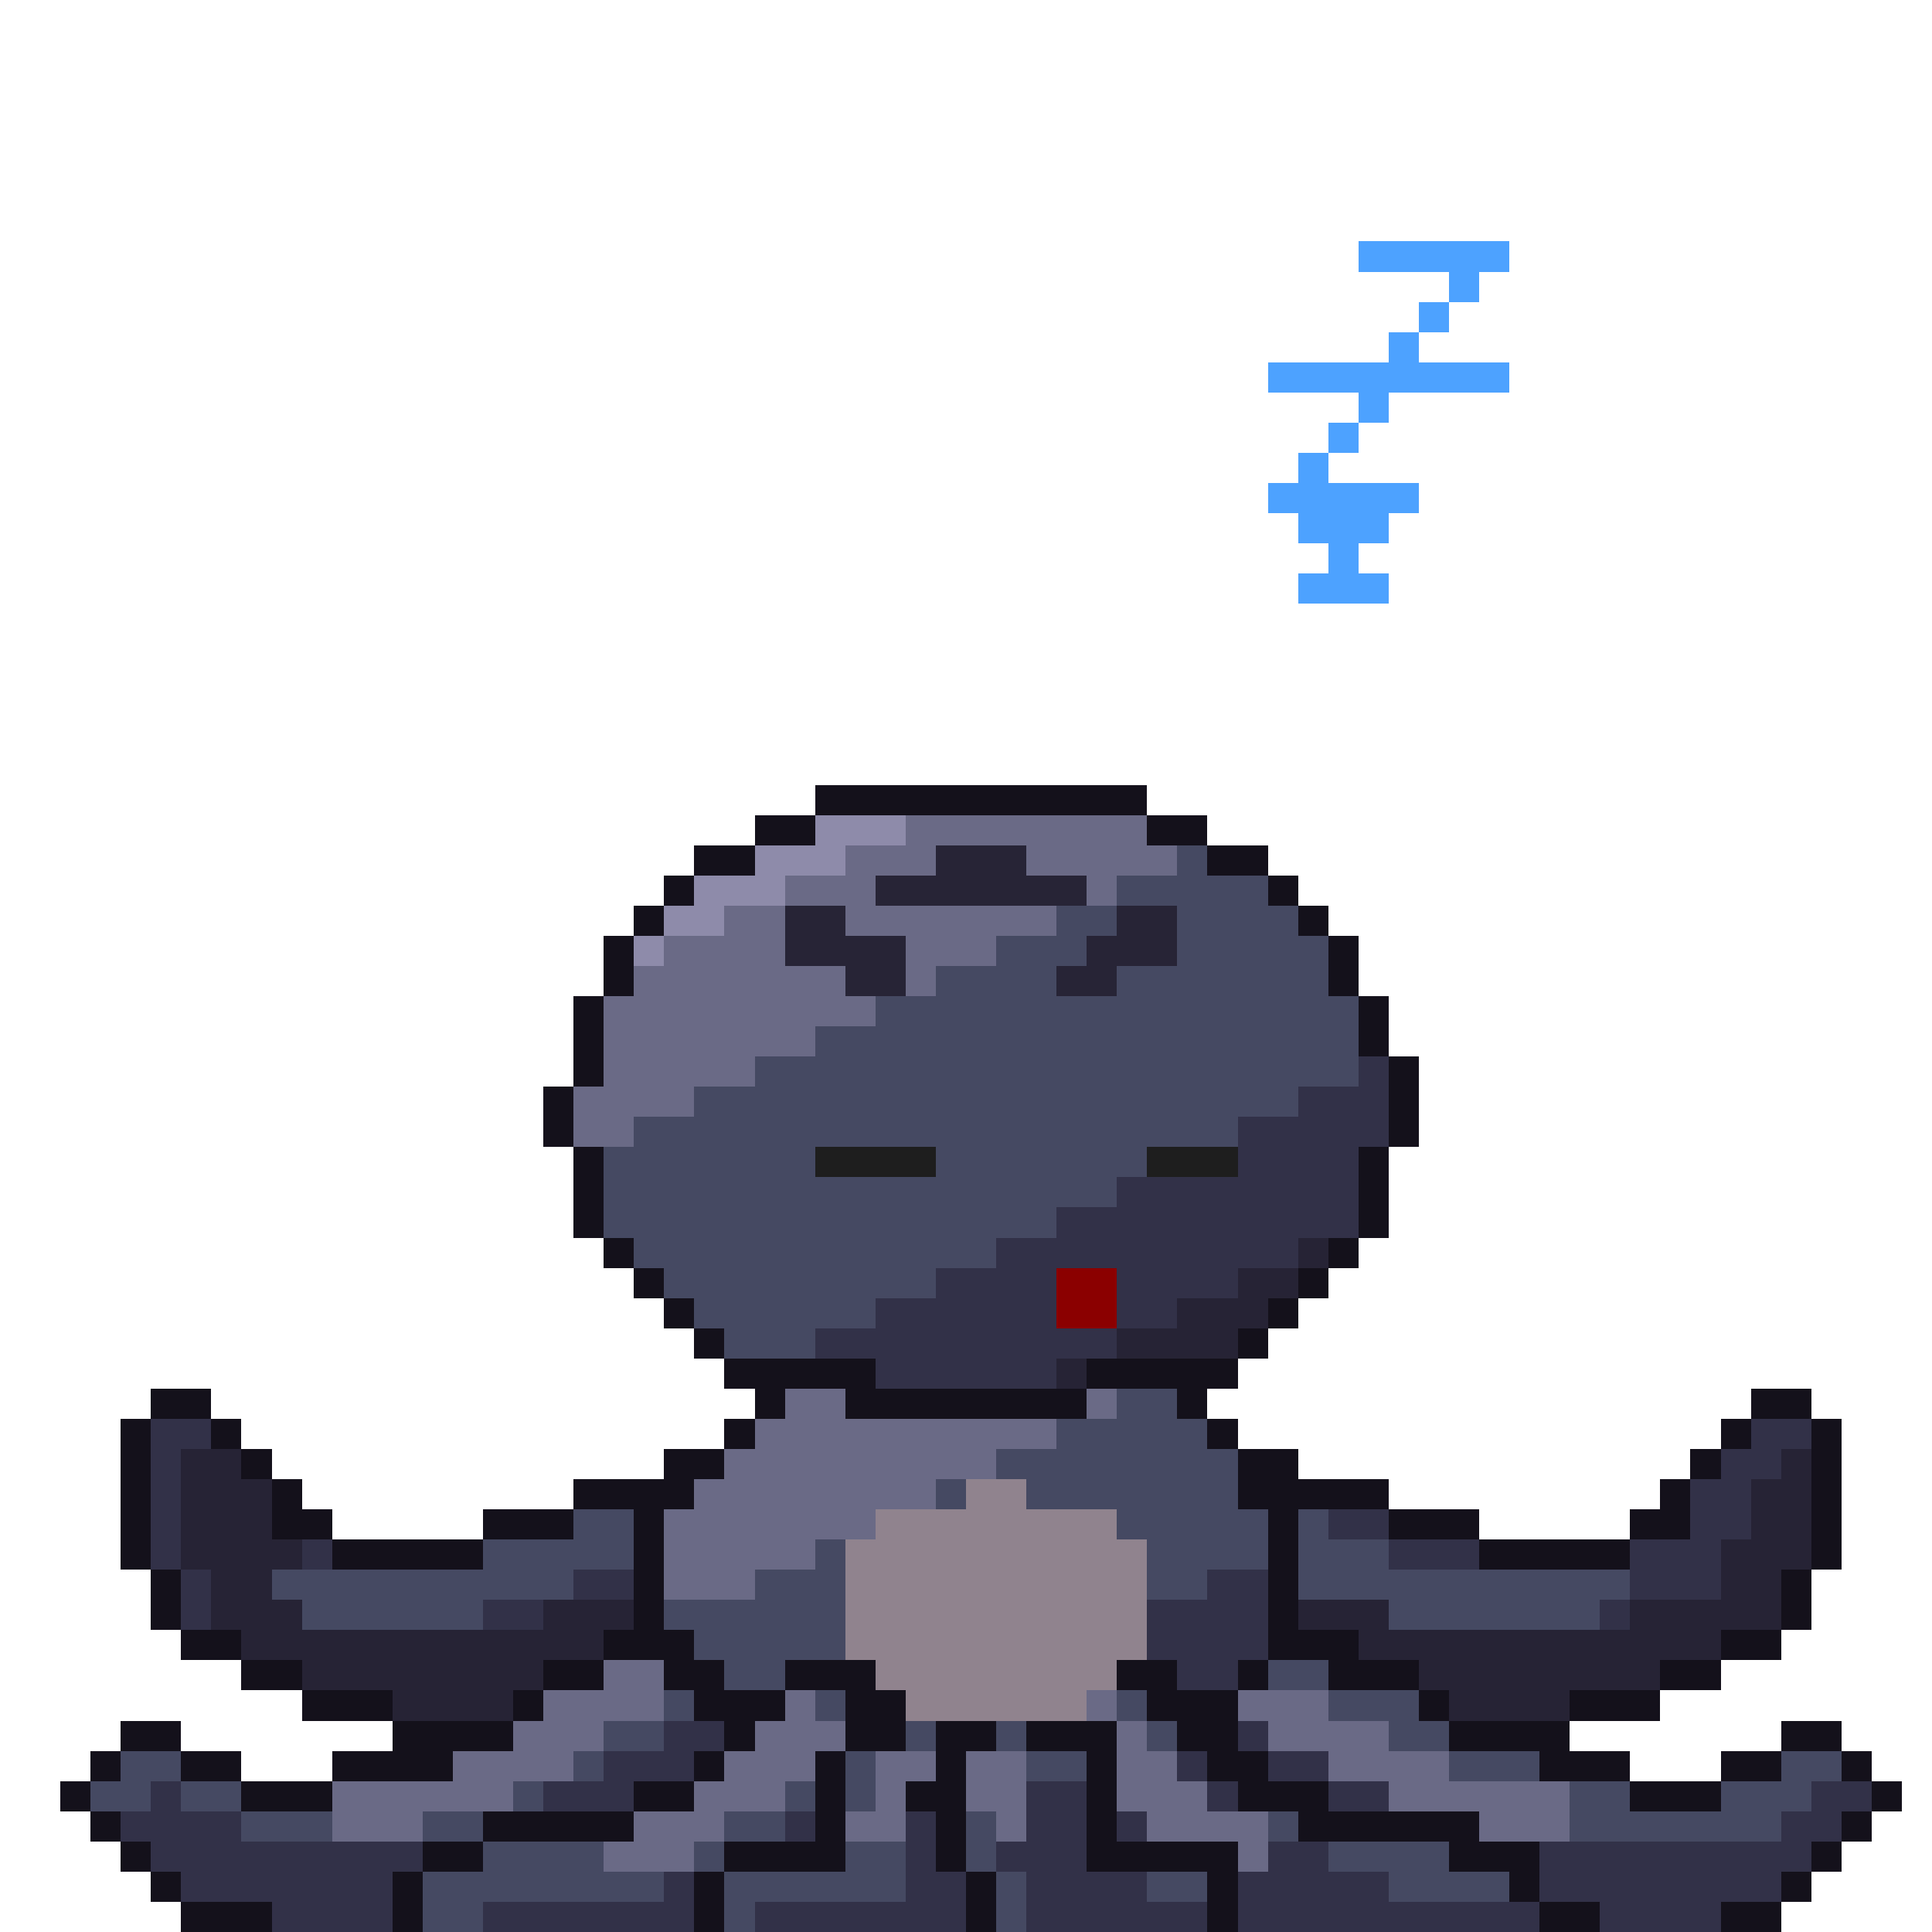
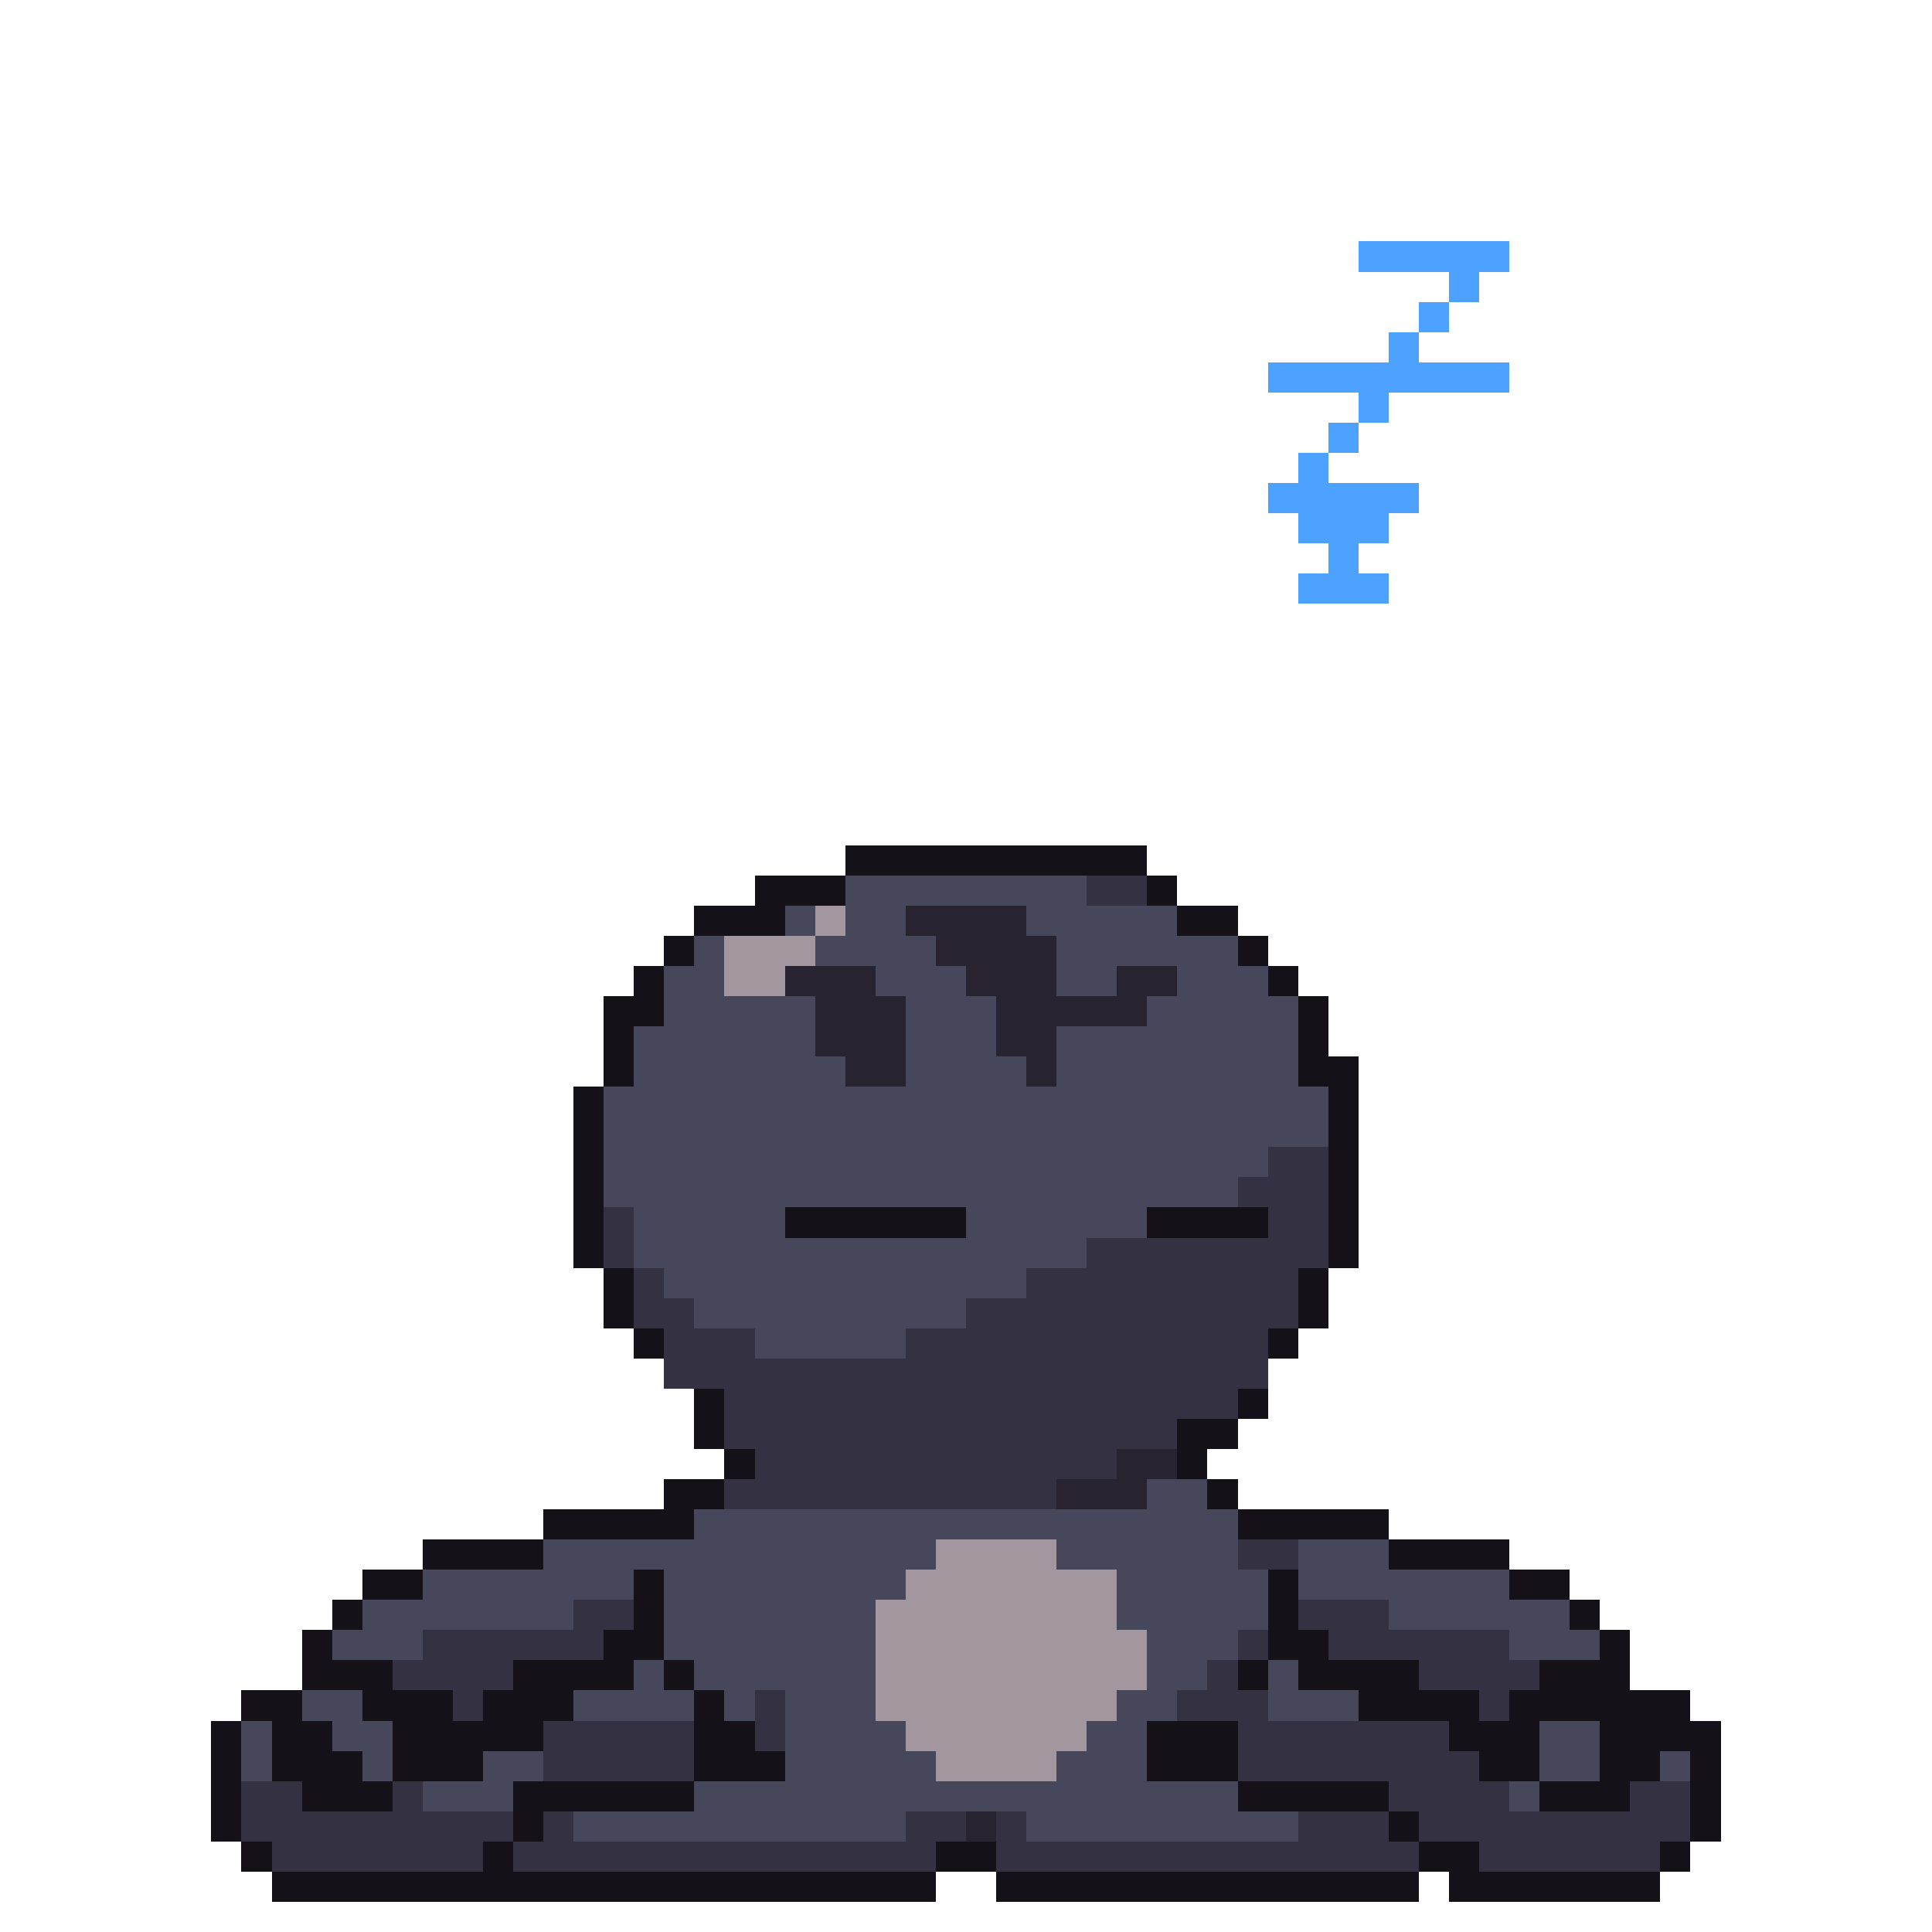
<svg xmlns="http://www.w3.org/2000/svg" viewBox="0 0 128 128" width="128" height="128" shape-rendering="crispEdges">
  <rect x="90" y="16" width="10" height="2" fill="#4da2ff" />
  <rect x="96" y="18" width="2" height="2" fill="#4da2ff" />
  <rect x="94" y="20" width="2" height="2" fill="#4da2ff" />
  <rect x="92" y="22" width="2" height="2" fill="#4da2ff" />
  <rect x="84" y="24" width="16" height="2" fill="#4da2ff" />
  <rect x="90" y="26" width="2" height="2" fill="#4da2ff" />
  <rect x="88" y="28" width="2" height="2" fill="#4da2ff" />
  <rect x="86" y="30" width="2" height="2" fill="#4da2ff" />
  <rect x="84" y="32" width="10" height="2" fill="#4da2ff" />
  <rect x="86" y="34" width="6" height="2" fill="#4da2ff" />
  <rect x="88" y="36" width="2" height="2" fill="#4da2ff" />
  <rect x="86" y="38" width="6" height="2" fill="#4da2ff" />
-   <rect x="54" y="52" width="22" height="2" fill="#14111b" />
-   <rect x="50" y="54" width="4" height="2" fill="#14111b" />
-   <rect x="54" y="54" width="6" height="2" fill="#8e8baa" />
-   <rect x="60" y="54" width="16" height="2" fill="#6a6a86" />
-   <rect x="76" y="54" width="4" height="2" fill="#14111b" />
-   <rect x="46" y="56" width="4" height="2" fill="#14111b" />
-   <rect x="50" y="56" width="6" height="2" fill="#8e8baa" />
-   <rect x="56" y="56" width="6" height="2" fill="#6a6a86" />
-   <rect x="62" y="56" width="6" height="2" fill="#272436" />
-   <rect x="68" y="56" width="10" height="2" fill="#6a6a86" />
-   <rect x="78" y="56" width="2" height="2" fill="#454962" />
-   <rect x="80" y="56" width="4" height="2" fill="#14111b" />
-   <rect x="44" y="58" width="2" height="2" fill="#14111b" />
-   <rect x="46" y="58" width="6" height="2" fill="#8e8baa" />
-   <rect x="52" y="58" width="6" height="2" fill="#6a6a86" />
-   <rect x="58" y="58" width="14" height="2" fill="#272436" />
-   <rect x="72" y="58" width="2" height="2" fill="#6a6a86" />
-   <rect x="74" y="58" width="10" height="2" fill="#454962" />
-   <rect x="84" y="58" width="2" height="2" fill="#14111b" />
-   <rect x="42" y="60" width="2" height="2" fill="#14111b" />
-   <rect x="44" y="60" width="4" height="2" fill="#8e8baa" />
-   <rect x="48" y="60" width="4" height="2" fill="#6a6a86" />
-   <rect x="52" y="60" width="4" height="2" fill="#272436" />
-   <rect x="56" y="60" width="14" height="2" fill="#6a6a86" />
-   <rect x="70" y="60" width="4" height="2" fill="#454962" />
-   <rect x="74" y="60" width="4" height="2" fill="#272436" />
-   <rect x="78" y="60" width="8" height="2" fill="#454962" />
-   <rect x="86" y="60" width="2" height="2" fill="#14111b" />
-   <rect x="40" y="62" width="2" height="2" fill="#14111b" />
-   <rect x="42" y="62" width="2" height="2" fill="#8e8baa" />
-   <rect x="44" y="62" width="8" height="2" fill="#6a6a86" />
-   <rect x="52" y="62" width="8" height="2" fill="#272436" />
-   <rect x="60" y="62" width="6" height="2" fill="#6a6a86" />
-   <rect x="66" y="62" width="6" height="2" fill="#454962" />
-   <rect x="72" y="62" width="6" height="2" fill="#272436" />
-   <rect x="78" y="62" width="10" height="2" fill="#454962" />
-   <rect x="88" y="62" width="2" height="2" fill="#14111b" />
-   <rect x="40" y="64" width="2" height="2" fill="#14111b" />
-   <rect x="42" y="64" width="14" height="2" fill="#6a6a86" />
-   <rect x="56" y="64" width="4" height="2" fill="#272436" />
-   <rect x="60" y="64" width="2" height="2" fill="#6a6a86" />
-   <rect x="62" y="64" width="8" height="2" fill="#454962" />
-   <rect x="70" y="64" width="4" height="2" fill="#272436" />
-   <rect x="74" y="64" width="14" height="2" fill="#454962" />
-   <rect x="88" y="64" width="2" height="2" fill="#14111b" />
-   <rect x="38" y="66" width="2" height="2" fill="#14111b" />
-   <rect x="40" y="66" width="18" height="2" fill="#6a6a86" />
-   <rect x="58" y="66" width="32" height="2" fill="#454962" />
-   <rect x="90" y="66" width="2" height="2" fill="#14111b" />
-   <rect x="38" y="68" width="2" height="2" fill="#14111b" />
-   <rect x="40" y="68" width="14" height="2" fill="#6a6a86" />
-   <rect x="54" y="68" width="36" height="2" fill="#454962" />
-   <rect x="90" y="68" width="2" height="2" fill="#14111b" />
-   <rect x="38" y="70" width="2" height="2" fill="#14111b" />
-   <rect x="40" y="70" width="10" height="2" fill="#6a6a86" />
-   <rect x="50" y="70" width="40" height="2" fill="#454962" />
-   <rect x="90" y="70" width="2" height="2" fill="#323148" />
-   <rect x="92" y="70" width="2" height="2" fill="#14111b" />
-   <rect x="36" y="72" width="2" height="2" fill="#14111b" />
-   <rect x="38" y="72" width="8" height="2" fill="#6a6a86" />
-   <rect x="46" y="72" width="40" height="2" fill="#454962" />
-   <rect x="86" y="72" width="6" height="2" fill="#323148" />
-   <rect x="92" y="72" width="2" height="2" fill="#14111b" />
-   <rect x="36" y="74" width="2" height="2" fill="#14111b" />
-   <rect x="38" y="74" width="4" height="2" fill="#6a6a86" />
-   <rect x="42" y="74" width="40" height="2" fill="#454962" />
-   <rect x="82" y="74" width="10" height="2" fill="#323148" />
-   <rect x="92" y="74" width="2" height="2" fill="#14111b" />
-   <rect x="38" y="76" width="2" height="2" fill="#14111b" />
-   <rect x="40" y="76" width="14" height="2" fill="#454962" />
-   <rect x="54" y="76" width="8" height="2" fill="#1e1e1e" />
-   <rect x="62" y="76" width="14" height="2" fill="#454962" />
-   <rect x="76" y="76" width="6" height="2" fill="#1e1e1e" />
-   <rect x="82" y="76" width="8" height="2" fill="#323148" />
-   <rect x="90" y="76" width="2" height="2" fill="#14111b" />
-   <rect x="38" y="78" width="2" height="2" fill="#14111b" />
-   <rect x="40" y="78" width="34" height="2" fill="#454962" />
-   <rect x="74" y="78" width="16" height="2" fill="#323148" />
-   <rect x="90" y="78" width="2" height="2" fill="#14111b" />
-   <rect x="38" y="80" width="2" height="2" fill="#14111b" />
-   <rect x="40" y="80" width="30" height="2" fill="#454962" />
-   <rect x="70" y="80" width="20" height="2" fill="#323148" />
-   <rect x="90" y="80" width="2" height="2" fill="#14111b" />
-   <rect x="40" y="82" width="2" height="2" fill="#14111b" />
-   <rect x="42" y="82" width="24" height="2" fill="#454962" />
-   <rect x="66" y="82" width="20" height="2" fill="#323148" />
-   <rect x="86" y="82" width="2" height="2" fill="#262335" />
-   <rect x="88" y="82" width="2" height="2" fill="#14111b" />
-   <rect x="42" y="84" width="2" height="2" fill="#14111b" />
-   <rect x="44" y="84" width="18" height="2" fill="#454962" />
-   <rect x="62" y="84" width="8" height="2" fill="#323148" />
-   <rect x="70" y="84" width="4" height="2" fill="#8b0000" />
-   <rect x="74" y="84" width="8" height="2" fill="#323148" />
-   <rect x="82" y="84" width="4" height="2" fill="#262335" />
-   <rect x="86" y="84" width="2" height="2" fill="#14111b" />
-   <rect x="44" y="86" width="2" height="2" fill="#14111b" />
-   <rect x="46" y="86" width="12" height="2" fill="#454962" />
-   <rect x="58" y="86" width="12" height="2" fill="#323148" />
-   <rect x="70" y="86" width="4" height="2" fill="#8b0000" />
-   <rect x="74" y="86" width="4" height="2" fill="#323148" />
-   <rect x="78" y="86" width="6" height="2" fill="#262335" />
-   <rect x="84" y="86" width="2" height="2" fill="#14111b" />
-   <rect x="46" y="88" width="2" height="2" fill="#14111b" />
-   <rect x="48" y="88" width="6" height="2" fill="#454962" />
-   <rect x="54" y="88" width="20" height="2" fill="#323148" />
-   <rect x="74" y="88" width="8" height="2" fill="#262335" />
-   <rect x="82" y="88" width="2" height="2" fill="#14111b" />
-   <rect x="48" y="90" width="10" height="2" fill="#14111b" />
-   <rect x="58" y="90" width="12" height="2" fill="#323148" />
-   <rect x="70" y="90" width="2" height="2" fill="#262335" />
-   <rect x="72" y="90" width="10" height="2" fill="#14111b" />
-   <rect x="10" y="92" width="4" height="2" fill="#14111b" />
-   <rect x="50" y="92" width="2" height="2" fill="#14111b" />
-   <rect x="52" y="92" width="4" height="2" fill="#6a6a86" />
-   <rect x="56" y="92" width="16" height="2" fill="#14111b" />
-   <rect x="72" y="92" width="2" height="2" fill="#6a6a86" />
-   <rect x="74" y="92" width="4" height="2" fill="#454962" />
-   <rect x="78" y="92" width="2" height="2" fill="#14111b" />
-   <rect x="116" y="92" width="4" height="2" fill="#14111b" />
-   <rect x="8" y="94" width="2" height="2" fill="#14111b" />
-   <rect x="10" y="94" width="4" height="2" fill="#323148" />
-   <rect x="14" y="94" width="2" height="2" fill="#14111b" />
-   <rect x="48" y="94" width="2" height="2" fill="#14111b" />
-   <rect x="50" y="94" width="20" height="2" fill="#6a6a86" />
-   <rect x="70" y="94" width="10" height="2" fill="#454962" />
-   <rect x="80" y="94" width="2" height="2" fill="#14111b" />
-   <rect x="114" y="94" width="2" height="2" fill="#14111b" />
-   <rect x="116" y="94" width="4" height="2" fill="#323148" />
-   <rect x="120" y="94" width="2" height="2" fill="#14111b" />
-   <rect x="8" y="96" width="2" height="2" fill="#14111b" />
-   <rect x="10" y="96" width="2" height="2" fill="#323148" />
-   <rect x="12" y="96" width="4" height="2" fill="#262335" />
-   <rect x="16" y="96" width="2" height="2" fill="#14111b" />
-   <rect x="44" y="96" width="4" height="2" fill="#14111b" />
-   <rect x="48" y="96" width="18" height="2" fill="#6a6a86" />
-   <rect x="66" y="96" width="16" height="2" fill="#454962" />
-   <rect x="82" y="96" width="4" height="2" fill="#14111b" />
-   <rect x="112" y="96" width="2" height="2" fill="#14111b" />
-   <rect x="114" y="96" width="4" height="2" fill="#323148" />
-   <rect x="118" y="96" width="2" height="2" fill="#262335" />
-   <rect x="120" y="96" width="2" height="2" fill="#14111b" />
-   <rect x="8" y="98" width="2" height="2" fill="#14111b" />
-   <rect x="10" y="98" width="2" height="2" fill="#323148" />
-   <rect x="12" y="98" width="6" height="2" fill="#262335" />
-   <rect x="18" y="98" width="2" height="2" fill="#14111b" />
-   <rect x="38" y="98" width="8" height="2" fill="#14111b" />
-   <rect x="46" y="98" width="16" height="2" fill="#6a6a86" />
-   <rect x="62" y="98" width="2" height="2" fill="#454962" />
-   <rect x="64" y="98" width="4" height="2" fill="#90838e" />
-   <rect x="68" y="98" width="14" height="2" fill="#454962" />
-   <rect x="82" y="98" width="10" height="2" fill="#14111b" />
-   <rect x="110" y="98" width="2" height="2" fill="#14111b" />
-   <rect x="112" y="98" width="4" height="2" fill="#323148" />
-   <rect x="116" y="98" width="4" height="2" fill="#262335" />
-   <rect x="120" y="98" width="2" height="2" fill="#14111b" />
-   <rect x="8" y="100" width="2" height="2" fill="#14111b" />
-   <rect x="10" y="100" width="2" height="2" fill="#323148" />
-   <rect x="12" y="100" width="6" height="2" fill="#262335" />
-   <rect x="18" y="100" width="4" height="2" fill="#14111b" />
-   <rect x="32" y="100" width="6" height="2" fill="#14111b" />
-   <rect x="38" y="100" width="4" height="2" fill="#454962" />
-   <rect x="42" y="100" width="2" height="2" fill="#14111b" />
-   <rect x="44" y="100" width="14" height="2" fill="#6a6a86" />
-   <rect x="58" y="100" width="16" height="2" fill="#90838e" />
-   <rect x="74" y="100" width="10" height="2" fill="#454962" />
-   <rect x="84" y="100" width="2" height="2" fill="#14111b" />
-   <rect x="86" y="100" width="2" height="2" fill="#454962" />
-   <rect x="88" y="100" width="4" height="2" fill="#323148" />
-   <rect x="92" y="100" width="6" height="2" fill="#14111b" />
-   <rect x="108" y="100" width="4" height="2" fill="#14111b" />
-   <rect x="112" y="100" width="4" height="2" fill="#323148" />
-   <rect x="116" y="100" width="4" height="2" fill="#262335" />
-   <rect x="120" y="100" width="2" height="2" fill="#14111b" />
-   <rect x="8" y="102" width="2" height="2" fill="#14111b" />
-   <rect x="10" y="102" width="2" height="2" fill="#323148" />
-   <rect x="12" y="102" width="8" height="2" fill="#262335" />
-   <rect x="20" y="102" width="2" height="2" fill="#323148" />
-   <rect x="22" y="102" width="10" height="2" fill="#14111b" />
-   <rect x="32" y="102" width="10" height="2" fill="#454962" />
-   <rect x="42" y="102" width="2" height="2" fill="#14111b" />
-   <rect x="44" y="102" width="10" height="2" fill="#6a6a86" />
-   <rect x="54" y="102" width="2" height="2" fill="#454962" />
-   <rect x="56" y="102" width="20" height="2" fill="#90838e" />
-   <rect x="76" y="102" width="8" height="2" fill="#454962" />
-   <rect x="84" y="102" width="2" height="2" fill="#14111b" />
-   <rect x="86" y="102" width="6" height="2" fill="#454962" />
-   <rect x="92" y="102" width="6" height="2" fill="#323148" />
-   <rect x="98" y="102" width="10" height="2" fill="#14111b" />
-   <rect x="108" y="102" width="6" height="2" fill="#323148" />
-   <rect x="114" y="102" width="6" height="2" fill="#262335" />
-   <rect x="120" y="102" width="2" height="2" fill="#14111b" />
-   <rect x="10" y="104" width="2" height="2" fill="#14111b" />
-   <rect x="12" y="104" width="2" height="2" fill="#323148" />
-   <rect x="14" y="104" width="4" height="2" fill="#262335" />
-   <rect x="18" y="104" width="20" height="2" fill="#454962" />
-   <rect x="38" y="104" width="4" height="2" fill="#323148" />
-   <rect x="42" y="104" width="2" height="2" fill="#14111b" />
-   <rect x="44" y="104" width="6" height="2" fill="#6a6a86" />
-   <rect x="50" y="104" width="6" height="2" fill="#454962" />
-   <rect x="56" y="104" width="20" height="2" fill="#90838e" />
-   <rect x="76" y="104" width="4" height="2" fill="#454962" />
-   <rect x="80" y="104" width="4" height="2" fill="#323148" />
-   <rect x="84" y="104" width="2" height="2" fill="#14111b" />
-   <rect x="86" y="104" width="22" height="2" fill="#454962" />
-   <rect x="108" y="104" width="6" height="2" fill="#323148" />
-   <rect x="114" y="104" width="4" height="2" fill="#262335" />
-   <rect x="118" y="104" width="2" height="2" fill="#14111b" />
-   <rect x="10" y="106" width="2" height="2" fill="#14111b" />
-   <rect x="12" y="106" width="2" height="2" fill="#323148" />
-   <rect x="14" y="106" width="6" height="2" fill="#262335" />
-   <rect x="20" y="106" width="12" height="2" fill="#454962" />
-   <rect x="32" y="106" width="4" height="2" fill="#323148" />
-   <rect x="36" y="106" width="6" height="2" fill="#262335" />
-   <rect x="42" y="106" width="2" height="2" fill="#14111b" />
-   <rect x="44" y="106" width="12" height="2" fill="#454962" />
-   <rect x="56" y="106" width="20" height="2" fill="#90838e" />
-   <rect x="76" y="106" width="8" height="2" fill="#323148" />
-   <rect x="84" y="106" width="2" height="2" fill="#14111b" />
-   <rect x="86" y="106" width="6" height="2" fill="#262335" />
-   <rect x="92" y="106" width="14" height="2" fill="#454962" />
-   <rect x="106" y="106" width="2" height="2" fill="#323148" />
-   <rect x="108" y="106" width="10" height="2" fill="#262335" />
-   <rect x="118" y="106" width="2" height="2" fill="#14111b" />
-   <rect x="12" y="108" width="4" height="2" fill="#14111b" />
-   <rect x="16" y="108" width="24" height="2" fill="#262335" />
-   <rect x="40" y="108" width="6" height="2" fill="#14111b" />
-   <rect x="46" y="108" width="10" height="2" fill="#454962" />
-   <rect x="56" y="108" width="20" height="2" fill="#90838e" />
-   <rect x="76" y="108" width="8" height="2" fill="#323148" />
-   <rect x="84" y="108" width="6" height="2" fill="#14111b" />
-   <rect x="90" y="108" width="24" height="2" fill="#262335" />
-   <rect x="114" y="108" width="4" height="2" fill="#14111b" />
-   <rect x="16" y="110" width="4" height="2" fill="#14111b" />
-   <rect x="20" y="110" width="16" height="2" fill="#262335" />
-   <rect x="36" y="110" width="4" height="2" fill="#14111b" />
-   <rect x="40" y="110" width="4" height="2" fill="#6a6a86" />
-   <rect x="44" y="110" width="4" height="2" fill="#14111b" />
-   <rect x="48" y="110" width="4" height="2" fill="#454962" />
-   <rect x="52" y="110" width="6" height="2" fill="#14111b" />
-   <rect x="58" y="110" width="16" height="2" fill="#90838e" />
-   <rect x="74" y="110" width="4" height="2" fill="#14111b" />
-   <rect x="78" y="110" width="4" height="2" fill="#323148" />
-   <rect x="82" y="110" width="2" height="2" fill="#14111b" />
-   <rect x="84" y="110" width="4" height="2" fill="#454962" />
-   <rect x="88" y="110" width="6" height="2" fill="#14111b" />
-   <rect x="94" y="110" width="16" height="2" fill="#262335" />
-   <rect x="110" y="110" width="4" height="2" fill="#14111b" />
-   <rect x="20" y="112" width="6" height="2" fill="#14111b" />
-   <rect x="26" y="112" width="8" height="2" fill="#262335" />
-   <rect x="34" y="112" width="2" height="2" fill="#14111b" />
-   <rect x="36" y="112" width="8" height="2" fill="#6a6a86" />
-   <rect x="44" y="112" width="2" height="2" fill="#454962" />
-   <rect x="46" y="112" width="6" height="2" fill="#14111b" />
-   <rect x="52" y="112" width="2" height="2" fill="#6a6a86" />
-   <rect x="54" y="112" width="2" height="2" fill="#454962" />
-   <rect x="56" y="112" width="4" height="2" fill="#14111b" />
-   <rect x="60" y="112" width="12" height="2" fill="#90838e" />
-   <rect x="72" y="112" width="2" height="2" fill="#6a6a86" />
-   <rect x="74" y="112" width="2" height="2" fill="#454962" />
-   <rect x="76" y="112" width="6" height="2" fill="#14111b" />
-   <rect x="82" y="112" width="6" height="2" fill="#6a6a86" />
-   <rect x="88" y="112" width="6" height="2" fill="#454962" />
-   <rect x="94" y="112" width="2" height="2" fill="#14111b" />
-   <rect x="96" y="112" width="8" height="2" fill="#262335" />
-   <rect x="104" y="112" width="6" height="2" fill="#14111b" />
-   <rect x="8" y="114" width="4" height="2" fill="#14111b" />
-   <rect x="26" y="114" width="8" height="2" fill="#14111b" />
-   <rect x="34" y="114" width="6" height="2" fill="#6a6a86" />
-   <rect x="40" y="114" width="4" height="2" fill="#454962" />
-   <rect x="44" y="114" width="4" height="2" fill="#323148" />
-   <rect x="48" y="114" width="2" height="2" fill="#14111b" />
-   <rect x="50" y="114" width="6" height="2" fill="#6a6a86" />
-   <rect x="56" y="114" width="4" height="2" fill="#14111b" />
-   <rect x="60" y="114" width="2" height="2" fill="#454962" />
-   <rect x="62" y="114" width="4" height="2" fill="#14111b" />
-   <rect x="66" y="114" width="2" height="2" fill="#454962" />
-   <rect x="68" y="114" width="6" height="2" fill="#14111b" />
-   <rect x="74" y="114" width="2" height="2" fill="#6a6a86" />
-   <rect x="76" y="114" width="2" height="2" fill="#454962" />
-   <rect x="78" y="114" width="4" height="2" fill="#14111b" />
-   <rect x="82" y="114" width="2" height="2" fill="#323148" />
-   <rect x="84" y="114" width="8" height="2" fill="#6a6a86" />
-   <rect x="92" y="114" width="4" height="2" fill="#454962" />
-   <rect x="96" y="114" width="8" height="2" fill="#14111b" />
-   <rect x="118" y="114" width="4" height="2" fill="#14111b" />
-   <rect x="6" y="116" width="2" height="2" fill="#14111b" />
-   <rect x="8" y="116" width="4" height="2" fill="#454962" />
-   <rect x="12" y="116" width="4" height="2" fill="#14111b" />
-   <rect x="22" y="116" width="8" height="2" fill="#14111b" />
-   <rect x="30" y="116" width="8" height="2" fill="#6a6a86" />
-   <rect x="38" y="116" width="2" height="2" fill="#454962" />
-   <rect x="40" y="116" width="6" height="2" fill="#323148" />
-   <rect x="46" y="116" width="2" height="2" fill="#14111b" />
-   <rect x="48" y="116" width="6" height="2" fill="#6a6a86" />
-   <rect x="54" y="116" width="2" height="2" fill="#14111b" />
-   <rect x="56" y="116" width="2" height="2" fill="#454962" />
-   <rect x="58" y="116" width="4" height="2" fill="#6a6a86" />
-   <rect x="62" y="116" width="2" height="2" fill="#14111b" />
-   <rect x="64" y="116" width="4" height="2" fill="#6a6a86" />
-   <rect x="68" y="116" width="4" height="2" fill="#454962" />
-   <rect x="72" y="116" width="2" height="2" fill="#14111b" />
-   <rect x="74" y="116" width="4" height="2" fill="#6a6a86" />
-   <rect x="78" y="116" width="2" height="2" fill="#323148" />
-   <rect x="80" y="116" width="4" height="2" fill="#14111b" />
-   <rect x="84" y="116" width="4" height="2" fill="#323148" />
-   <rect x="88" y="116" width="8" height="2" fill="#6a6a86" />
-   <rect x="96" y="116" width="6" height="2" fill="#454962" />
-   <rect x="102" y="116" width="6" height="2" fill="#14111b" />
-   <rect x="114" y="116" width="4" height="2" fill="#14111b" />
-   <rect x="118" y="116" width="4" height="2" fill="#454962" />
-   <rect x="122" y="116" width="2" height="2" fill="#14111b" />
-   <rect x="4" y="118" width="2" height="2" fill="#14111b" />
-   <rect x="6" y="118" width="4" height="2" fill="#454962" />
-   <rect x="10" y="118" width="2" height="2" fill="#323148" />
-   <rect x="12" y="118" width="4" height="2" fill="#454962" />
-   <rect x="16" y="118" width="6" height="2" fill="#14111b" />
-   <rect x="22" y="118" width="12" height="2" fill="#6a6a86" />
-   <rect x="34" y="118" width="2" height="2" fill="#454962" />
-   <rect x="36" y="118" width="6" height="2" fill="#323148" />
-   <rect x="42" y="118" width="4" height="2" fill="#14111b" />
-   <rect x="46" y="118" width="6" height="2" fill="#6a6a86" />
-   <rect x="52" y="118" width="2" height="2" fill="#454962" />
-   <rect x="54" y="118" width="2" height="2" fill="#14111b" />
-   <rect x="56" y="118" width="2" height="2" fill="#454962" />
-   <rect x="58" y="118" width="2" height="2" fill="#6a6a86" />
-   <rect x="60" y="118" width="4" height="2" fill="#14111b" />
-   <rect x="64" y="118" width="4" height="2" fill="#6a6a86" />
-   <rect x="68" y="118" width="4" height="2" fill="#323148" />
-   <rect x="72" y="118" width="2" height="2" fill="#14111b" />
-   <rect x="74" y="118" width="6" height="2" fill="#6a6a86" />
-   <rect x="80" y="118" width="2" height="2" fill="#323148" />
-   <rect x="82" y="118" width="6" height="2" fill="#14111b" />
-   <rect x="88" y="118" width="4" height="2" fill="#323148" />
-   <rect x="92" y="118" width="12" height="2" fill="#6a6a86" />
-   <rect x="104" y="118" width="4" height="2" fill="#454962" />
-   <rect x="108" y="118" width="6" height="2" fill="#14111b" />
-   <rect x="114" y="118" width="6" height="2" fill="#454962" />
-   <rect x="120" y="118" width="4" height="2" fill="#323148" />
-   <rect x="124" y="118" width="2" height="2" fill="#14111b" />
-   <rect x="6" y="120" width="2" height="2" fill="#14111b" />
-   <rect x="8" y="120" width="8" height="2" fill="#323148" />
-   <rect x="16" y="120" width="6" height="2" fill="#454962" />
-   <rect x="22" y="120" width="6" height="2" fill="#6a6a86" />
-   <rect x="28" y="120" width="4" height="2" fill="#454962" />
-   <rect x="32" y="120" width="10" height="2" fill="#14111b" />
-   <rect x="42" y="120" width="6" height="2" fill="#6a6a86" />
-   <rect x="48" y="120" width="4" height="2" fill="#454962" />
-   <rect x="52" y="120" width="2" height="2" fill="#323148" />
-   <rect x="54" y="120" width="2" height="2" fill="#14111b" />
-   <rect x="56" y="120" width="4" height="2" fill="#6a6a86" />
-   <rect x="60" y="120" width="2" height="2" fill="#323148" />
-   <rect x="62" y="120" width="2" height="2" fill="#14111b" />
-   <rect x="64" y="120" width="2" height="2" fill="#454962" />
-   <rect x="66" y="120" width="2" height="2" fill="#6a6a86" />
-   <rect x="68" y="120" width="4" height="2" fill="#323148" />
-   <rect x="72" y="120" width="2" height="2" fill="#14111b" />
-   <rect x="74" y="120" width="2" height="2" fill="#323148" />
-   <rect x="76" y="120" width="8" height="2" fill="#6a6a86" />
-   <rect x="84" y="120" width="2" height="2" fill="#454962" />
-   <rect x="86" y="120" width="12" height="2" fill="#14111b" />
-   <rect x="98" y="120" width="6" height="2" fill="#6a6a86" />
-   <rect x="104" y="120" width="14" height="2" fill="#454962" />
-   <rect x="118" y="120" width="4" height="2" fill="#323148" />
-   <rect x="122" y="120" width="2" height="2" fill="#14111b" />
-   <rect x="8" y="122" width="2" height="2" fill="#14111b" />
-   <rect x="10" y="122" width="18" height="2" fill="#323148" />
-   <rect x="28" y="122" width="4" height="2" fill="#14111b" />
-   <rect x="32" y="122" width="8" height="2" fill="#454962" />
-   <rect x="40" y="122" width="6" height="2" fill="#6a6a86" />
-   <rect x="46" y="122" width="2" height="2" fill="#454962" />
-   <rect x="48" y="122" width="8" height="2" fill="#14111b" />
-   <rect x="56" y="122" width="4" height="2" fill="#454962" />
-   <rect x="60" y="122" width="2" height="2" fill="#323148" />
-   <rect x="62" y="122" width="2" height="2" fill="#14111b" />
-   <rect x="64" y="122" width="2" height="2" fill="#454962" />
-   <rect x="66" y="122" width="6" height="2" fill="#323148" />
-   <rect x="72" y="122" width="10" height="2" fill="#14111b" />
-   <rect x="82" y="122" width="2" height="2" fill="#6a6a86" />
-   <rect x="84" y="122" width="4" height="2" fill="#323148" />
-   <rect x="88" y="122" width="8" height="2" fill="#454962" />
-   <rect x="96" y="122" width="6" height="2" fill="#14111b" />
-   <rect x="102" y="122" width="18" height="2" fill="#323148" />
-   <rect x="120" y="122" width="2" height="2" fill="#14111b" />
-   <rect x="10" y="124" width="2" height="2" fill="#14111b" />
-   <rect x="12" y="124" width="14" height="2" fill="#323148" />
-   <rect x="26" y="124" width="2" height="2" fill="#14111b" />
-   <rect x="28" y="124" width="16" height="2" fill="#454962" />
-   <rect x="44" y="124" width="2" height="2" fill="#323148" />
-   <rect x="46" y="124" width="2" height="2" fill="#14111b" />
-   <rect x="48" y="124" width="12" height="2" fill="#454962" />
-   <rect x="60" y="124" width="4" height="2" fill="#323148" />
-   <rect x="64" y="124" width="2" height="2" fill="#14111b" />
-   <rect x="66" y="124" width="2" height="2" fill="#454962" />
-   <rect x="68" y="124" width="8" height="2" fill="#323148" />
-   <rect x="76" y="124" width="4" height="2" fill="#454962" />
-   <rect x="80" y="124" width="2" height="2" fill="#14111b" />
-   <rect x="82" y="124" width="10" height="2" fill="#323148" />
-   <rect x="92" y="124" width="8" height="2" fill="#454962" />
-   <rect x="100" y="124" width="2" height="2" fill="#14111b" />
-   <rect x="102" y="124" width="16" height="2" fill="#323148" />
-   <rect x="118" y="124" width="2" height="2" fill="#14111b" />
-   <rect x="12" y="126" width="6" height="2" fill="#14111b" />
-   <rect x="18" y="126" width="8" height="2" fill="#323148" />
-   <rect x="26" y="126" width="2" height="2" fill="#14111b" />
-   <rect x="28" y="126" width="4" height="2" fill="#454962" />
-   <rect x="32" y="126" width="14" height="2" fill="#323148" />
-   <rect x="46" y="126" width="2" height="2" fill="#14111b" />
-   <rect x="48" y="126" width="2" height="2" fill="#454962" />
-   <rect x="50" y="126" width="14" height="2" fill="#323148" />
-   <rect x="64" y="126" width="2" height="2" fill="#14111b" />
-   <rect x="66" y="126" width="2" height="2" fill="#454962" />
-   <rect x="68" y="126" width="12" height="2" fill="#323148" />
-   <rect x="80" y="126" width="2" height="2" fill="#14111b" />
-   <rect x="82" y="126" width="20" height="2" fill="#323148" />
-   <rect x="102" y="126" width="4" height="2" fill="#14111b" />
-   <rect x="106" y="126" width="8" height="2" fill="#323148" />
-   <rect x="114" y="126" width="4" height="2" fill="#14111b" />
+   <rect x="56" y="56" width="20" height="2" fill="#141218" />
+   <rect x="50" y="58" width="6" height="2" fill="#141218" />
+   <rect x="56" y="58" width="16" height="2" fill="#46475b" />
+   <rect x="72" y="58" width="4" height="2" fill="#343242" />
+   <rect x="76" y="58" width="2" height="2" fill="#141218" />
+   <rect x="46" y="60" width="6" height="2" fill="#141218" />
+   <rect x="52" y="60" width="2" height="2" fill="#46475b" />
+   <rect x="54" y="60" width="2" height="2" fill="#a2969f" />
+   <rect x="56" y="60" width="4" height="2" fill="#46475b" />
+   <rect x="60" y="60" width="8" height="2" fill="#272330" />
+   <rect x="68" y="60" width="10" height="2" fill="#46475b" />
+   <rect x="78" y="60" width="4" height="2" fill="#141218" />
+   <rect x="44" y="62" width="2" height="2" fill="#141218" />
+   <rect x="46" y="62" width="2" height="2" fill="#46475b" />
+   <rect x="48" y="62" width="6" height="2" fill="#a2969f" />
+   <rect x="54" y="62" width="8" height="2" fill="#46475b" />
+   <rect x="62" y="62" width="8" height="2" fill="#272330" />
+   <rect x="70" y="62" width="12" height="2" fill="#46475b" />
+   <rect x="82" y="62" width="2" height="2" fill="#141218" />
+   <rect x="42" y="64" width="2" height="2" fill="#141218" />
+   <rect x="44" y="64" width="4" height="2" fill="#46475b" />
+   <rect x="48" y="64" width="4" height="2" fill="#a2969f" />
+   <rect x="52" y="64" width="6" height="2" fill="#272330" />
+   <rect x="58" y="64" width="6" height="2" fill="#46475b" />
+   <rect x="64" y="64" width="6" height="2" fill="#272330" />
+   <rect x="70" y="64" width="4" height="2" fill="#46475b" />
+   <rect x="74" y="64" width="4" height="2" fill="#272330" />
+   <rect x="78" y="64" width="6" height="2" fill="#46475b" />
+   <rect x="84" y="64" width="2" height="2" fill="#141218" />
+   <rect x="40" y="66" width="4" height="2" fill="#141218" />
+   <rect x="44" y="66" width="10" height="2" fill="#46475b" />
+   <rect x="54" y="66" width="6" height="2" fill="#272330" />
+   <rect x="60" y="66" width="6" height="2" fill="#46475b" />
+   <rect x="66" y="66" width="10" height="2" fill="#272330" />
+   <rect x="76" y="66" width="10" height="2" fill="#46475b" />
+   <rect x="86" y="66" width="2" height="2" fill="#141218" />
+   <rect x="40" y="68" width="2" height="2" fill="#141218" />
+   <rect x="42" y="68" width="12" height="2" fill="#46475b" />
+   <rect x="54" y="68" width="6" height="2" fill="#272330" />
+   <rect x="60" y="68" width="6" height="2" fill="#46475b" />
+   <rect x="66" y="68" width="4" height="2" fill="#272330" />
+   <rect x="70" y="68" width="16" height="2" fill="#46475b" />
+   <rect x="86" y="68" width="2" height="2" fill="#141218" />
+   <rect x="40" y="70" width="2" height="2" fill="#141218" />
+   <rect x="42" y="70" width="14" height="2" fill="#46475b" />
+   <rect x="56" y="70" width="4" height="2" fill="#272330" />
+   <rect x="60" y="70" width="8" height="2" fill="#46475b" />
+   <rect x="68" y="70" width="2" height="2" fill="#272330" />
+   <rect x="70" y="70" width="16" height="2" fill="#46475b" />
+   <rect x="86" y="70" width="4" height="2" fill="#141218" />
+   <rect x="38" y="72" width="2" height="2" fill="#141218" />
+   <rect x="40" y="72" width="48" height="2" fill="#46475b" />
+   <rect x="88" y="72" width="2" height="2" fill="#141218" />
+   <rect x="38" y="74" width="2" height="2" fill="#141218" />
+   <rect x="40" y="74" width="48" height="2" fill="#46475b" />
+   <rect x="88" y="74" width="2" height="2" fill="#141218" />
+   <rect x="38" y="76" width="2" height="2" fill="#141218" />
+   <rect x="40" y="76" width="44" height="2" fill="#46475b" />
+   <rect x="84" y="76" width="4" height="2" fill="#343242" />
+   <rect x="88" y="76" width="2" height="2" fill="#141218" />
+   <rect x="38" y="78" width="2" height="2" fill="#141218" />
+   <rect x="40" y="78" width="42" height="2" fill="#46475b" />
+   <rect x="82" y="78" width="6" height="2" fill="#343242" />
+   <rect x="88" y="78" width="2" height="2" fill="#141218" />
+   <rect x="38" y="80" width="2" height="2" fill="#141218" />
+   <rect x="40" y="80" width="2" height="2" fill="#343242" />
+   <rect x="42" y="80" width="10" height="2" fill="#46475b" />
+   <rect x="52" y="80" width="12" height="2" fill="#141218" />
+   <rect x="64" y="80" width="12" height="2" fill="#46475b" />
+   <rect x="76" y="80" width="8" height="2" fill="#141218" />
+   <rect x="84" y="80" width="4" height="2" fill="#343242" />
+   <rect x="88" y="80" width="2" height="2" fill="#141218" />
+   <rect x="38" y="82" width="2" height="2" fill="#141218" />
+   <rect x="40" y="82" width="2" height="2" fill="#343242" />
+   <rect x="42" y="82" width="30" height="2" fill="#46475b" />
+   <rect x="72" y="82" width="16" height="2" fill="#343242" />
+   <rect x="88" y="82" width="2" height="2" fill="#141218" />
+   <rect x="40" y="84" width="2" height="2" fill="#141218" />
+   <rect x="42" y="84" width="2" height="2" fill="#343242" />
+   <rect x="44" y="84" width="24" height="2" fill="#46475b" />
+   <rect x="68" y="84" width="18" height="2" fill="#343242" />
+   <rect x="86" y="84" width="2" height="2" fill="#141218" />
+   <rect x="40" y="86" width="2" height="2" fill="#141218" />
+   <rect x="42" y="86" width="4" height="2" fill="#343242" />
+   <rect x="46" y="86" width="18" height="2" fill="#46475b" />
+   <rect x="64" y="86" width="22" height="2" fill="#343242" />
+   <rect x="86" y="86" width="2" height="2" fill="#141218" />
+   <rect x="42" y="88" width="2" height="2" fill="#141218" />
+   <rect x="44" y="88" width="6" height="2" fill="#343242" />
+   <rect x="50" y="88" width="10" height="2" fill="#46475b" />
+   <rect x="60" y="88" width="24" height="2" fill="#343242" />
+   <rect x="84" y="88" width="2" height="2" fill="#141218" />
+   <rect x="44" y="90" width="40" height="2" fill="#343242" />
+   <rect x="46" y="92" width="2" height="2" fill="#141218" />
+   <rect x="48" y="92" width="34" height="2" fill="#343242" />
+   <rect x="82" y="92" width="2" height="2" fill="#141218" />
+   <rect x="46" y="94" width="2" height="2" fill="#141218" />
+   <rect x="48" y="94" width="30" height="2" fill="#343242" />
+   <rect x="78" y="94" width="4" height="2" fill="#141218" />
+   <rect x="48" y="96" width="2" height="2" fill="#141218" />
+   <rect x="50" y="96" width="24" height="2" fill="#343242" />
+   <rect x="74" y="96" width="4" height="2" fill="#272330" />
+   <rect x="78" y="96" width="2" height="2" fill="#141218" />
+   <rect x="44" y="98" width="4" height="2" fill="#141218" />
+   <rect x="48" y="98" width="22" height="2" fill="#343242" />
+   <rect x="70" y="98" width="6" height="2" fill="#272330" />
+   <rect x="76" y="98" width="4" height="2" fill="#46475b" />
+   <rect x="80" y="98" width="2" height="2" fill="#141218" />
+   <rect x="36" y="100" width="10" height="2" fill="#141218" />
+   <rect x="46" y="100" width="36" height="2" fill="#46475b" />
+   <rect x="82" y="100" width="10" height="2" fill="#141218" />
+   <rect x="28" y="102" width="8" height="2" fill="#141218" />
+   <rect x="36" y="102" width="26" height="2" fill="#46475b" />
+   <rect x="62" y="102" width="8" height="2" fill="#a2969f" />
+   <rect x="70" y="102" width="12" height="2" fill="#46475b" />
+   <rect x="82" y="102" width="4" height="2" fill="#343242" />
+   <rect x="86" y="102" width="6" height="2" fill="#46475b" />
+   <rect x="92" y="102" width="8" height="2" fill="#141218" />
+   <rect x="24" y="104" width="4" height="2" fill="#141218" />
+   <rect x="28" y="104" width="14" height="2" fill="#46475b" />
+   <rect x="42" y="104" width="2" height="2" fill="#141218" />
+   <rect x="44" y="104" width="16" height="2" fill="#46475b" />
+   <rect x="60" y="104" width="14" height="2" fill="#a2969f" />
+   <rect x="74" y="104" width="10" height="2" fill="#46475b" />
+   <rect x="84" y="104" width="2" height="2" fill="#141218" />
+   <rect x="86" y="104" width="14" height="2" fill="#46475b" />
+   <rect x="100" y="104" width="4" height="2" fill="#141218" />
+   <rect x="22" y="106" width="2" height="2" fill="#141218" />
+   <rect x="24" y="106" width="14" height="2" fill="#46475b" />
+   <rect x="38" y="106" width="4" height="2" fill="#343242" />
+   <rect x="42" y="106" width="2" height="2" fill="#141218" />
+   <rect x="44" y="106" width="14" height="2" fill="#46475b" />
+   <rect x="58" y="106" width="16" height="2" fill="#a2969f" />
+   <rect x="74" y="106" width="10" height="2" fill="#46475b" />
+   <rect x="84" y="106" width="2" height="2" fill="#141218" />
+   <rect x="86" y="106" width="6" height="2" fill="#343242" />
+   <rect x="92" y="106" width="12" height="2" fill="#46475b" />
+   <rect x="104" y="106" width="2" height="2" fill="#141218" />
+   <rect x="20" y="108" width="2" height="2" fill="#141218" />
+   <rect x="22" y="108" width="6" height="2" fill="#46475b" />
+   <rect x="28" y="108" width="12" height="2" fill="#343242" />
+   <rect x="40" y="108" width="4" height="2" fill="#141218" />
+   <rect x="44" y="108" width="14" height="2" fill="#46475b" />
+   <rect x="58" y="108" width="18" height="2" fill="#a2969f" />
+   <rect x="76" y="108" width="6" height="2" fill="#46475b" />
+   <rect x="82" y="108" width="2" height="2" fill="#343242" />
+   <rect x="84" y="108" width="4" height="2" fill="#141218" />
+   <rect x="88" y="108" width="12" height="2" fill="#343242" />
+   <rect x="100" y="108" width="6" height="2" fill="#46475b" />
+   <rect x="106" y="108" width="2" height="2" fill="#141218" />
+   <rect x="20" y="110" width="6" height="2" fill="#141218" />
+   <rect x="26" y="110" width="8" height="2" fill="#343242" />
+   <rect x="34" y="110" width="8" height="2" fill="#141218" />
+   <rect x="42" y="110" width="2" height="2" fill="#46475b" />
+   <rect x="44" y="110" width="2" height="2" fill="#141218" />
+   <rect x="46" y="110" width="12" height="2" fill="#46475b" />
+   <rect x="58" y="110" width="18" height="2" fill="#a2969f" />
+   <rect x="76" y="110" width="4" height="2" fill="#46475b" />
+   <rect x="80" y="110" width="2" height="2" fill="#343242" />
+   <rect x="82" y="110" width="2" height="2" fill="#141218" />
+   <rect x="84" y="110" width="2" height="2" fill="#46475b" />
+   <rect x="86" y="110" width="8" height="2" fill="#141218" />
+   <rect x="94" y="110" width="8" height="2" fill="#343242" />
+   <rect x="102" y="110" width="6" height="2" fill="#141218" />
+   <rect x="16" y="112" width="4" height="2" fill="#141218" />
+   <rect x="20" y="112" width="4" height="2" fill="#46475b" />
+   <rect x="24" y="112" width="6" height="2" fill="#141218" />
+   <rect x="30" y="112" width="2" height="2" fill="#343242" />
+   <rect x="32" y="112" width="6" height="2" fill="#141218" />
+   <rect x="38" y="112" width="8" height="2" fill="#46475b" />
+   <rect x="46" y="112" width="2" height="2" fill="#141218" />
+   <rect x="48" y="112" width="2" height="2" fill="#46475b" />
+   <rect x="50" y="112" width="2" height="2" fill="#343242" />
+   <rect x="52" y="112" width="6" height="2" fill="#46475b" />
+   <rect x="58" y="112" width="16" height="2" fill="#a2969f" />
+   <rect x="74" y="112" width="4" height="2" fill="#46475b" />
+   <rect x="78" y="112" width="6" height="2" fill="#343242" />
+   <rect x="84" y="112" width="6" height="2" fill="#46475b" />
+   <rect x="90" y="112" width="8" height="2" fill="#141218" />
+   <rect x="98" y="112" width="2" height="2" fill="#343242" />
+   <rect x="100" y="112" width="12" height="2" fill="#141218" />
+   <rect x="14" y="114" width="2" height="2" fill="#141218" />
+   <rect x="16" y="114" width="2" height="2" fill="#46475b" />
+   <rect x="18" y="114" width="4" height="2" fill="#141218" />
+   <rect x="22" y="114" width="4" height="2" fill="#46475b" />
+   <rect x="26" y="114" width="10" height="2" fill="#141218" />
+   <rect x="36" y="114" width="10" height="2" fill="#343242" />
+   <rect x="46" y="114" width="4" height="2" fill="#141218" />
+   <rect x="50" y="114" width="2" height="2" fill="#343242" />
+   <rect x="52" y="114" width="8" height="2" fill="#46475b" />
+   <rect x="60" y="114" width="12" height="2" fill="#a2969f" />
+   <rect x="72" y="114" width="4" height="2" fill="#46475b" />
+   <rect x="76" y="114" width="6" height="2" fill="#141218" />
+   <rect x="82" y="114" width="14" height="2" fill="#343242" />
+   <rect x="96" y="114" width="6" height="2" fill="#141218" />
+   <rect x="102" y="114" width="4" height="2" fill="#46475b" />
+   <rect x="106" y="114" width="8" height="2" fill="#141218" />
+   <rect x="14" y="116" width="2" height="2" fill="#141218" />
+   <rect x="16" y="116" width="2" height="2" fill="#46475b" />
+   <rect x="18" y="116" width="6" height="2" fill="#141218" />
+   <rect x="24" y="116" width="2" height="2" fill="#46475b" />
+   <rect x="26" y="116" width="6" height="2" fill="#141218" />
+   <rect x="32" y="116" width="4" height="2" fill="#46475b" />
+   <rect x="36" y="116" width="10" height="2" fill="#343242" />
+   <rect x="46" y="116" width="6" height="2" fill="#141218" />
+   <rect x="52" y="116" width="10" height="2" fill="#46475b" />
+   <rect x="62" y="116" width="8" height="2" fill="#a2969f" />
+   <rect x="70" y="116" width="6" height="2" fill="#46475b" />
+   <rect x="76" y="116" width="6" height="2" fill="#141218" />
+   <rect x="82" y="116" width="16" height="2" fill="#343242" />
+   <rect x="98" y="116" width="4" height="2" fill="#141218" />
+   <rect x="102" y="116" width="4" height="2" fill="#46475b" />
+   <rect x="106" y="116" width="4" height="2" fill="#141218" />
+   <rect x="110" y="116" width="2" height="2" fill="#46475b" />
+   <rect x="112" y="116" width="2" height="2" fill="#141218" />
+   <rect x="14" y="118" width="2" height="2" fill="#141218" />
+   <rect x="16" y="118" width="4" height="2" fill="#343242" />
+   <rect x="20" y="118" width="6" height="2" fill="#141218" />
+   <rect x="26" y="118" width="2" height="2" fill="#343242" />
+   <rect x="28" y="118" width="6" height="2" fill="#46475b" />
+   <rect x="34" y="118" width="12" height="2" fill="#141218" />
+   <rect x="46" y="118" width="36" height="2" fill="#46475b" />
+   <rect x="82" y="118" width="10" height="2" fill="#141218" />
+   <rect x="92" y="118" width="8" height="2" fill="#343242" />
+   <rect x="100" y="118" width="2" height="2" fill="#46475b" />
+   <rect x="102" y="118" width="6" height="2" fill="#141218" />
+   <rect x="108" y="118" width="4" height="2" fill="#343242" />
+   <rect x="112" y="118" width="2" height="2" fill="#141218" />
+   <rect x="14" y="120" width="2" height="2" fill="#141218" />
+   <rect x="16" y="120" width="18" height="2" fill="#343242" />
+   <rect x="34" y="120" width="2" height="2" fill="#141218" />
+   <rect x="36" y="120" width="2" height="2" fill="#343242" />
+   <rect x="38" y="120" width="22" height="2" fill="#46475b" />
+   <rect x="60" y="120" width="4" height="2" fill="#343242" />
+   <rect x="64" y="120" width="2" height="2" fill="#272330" />
+   <rect x="66" y="120" width="2" height="2" fill="#343242" />
+   <rect x="68" y="120" width="18" height="2" fill="#46475b" />
+   <rect x="86" y="120" width="6" height="2" fill="#343242" />
+   <rect x="92" y="120" width="2" height="2" fill="#141218" />
+   <rect x="94" y="120" width="18" height="2" fill="#343242" />
+   <rect x="112" y="120" width="2" height="2" fill="#141218" />
+   <rect x="16" y="122" width="2" height="2" fill="#141218" />
+   <rect x="18" y="122" width="14" height="2" fill="#343242" />
+   <rect x="32" y="122" width="2" height="2" fill="#141218" />
+   <rect x="34" y="122" width="28" height="2" fill="#343242" />
+   <rect x="62" y="122" width="4" height="2" fill="#141218" />
+   <rect x="66" y="122" width="28" height="2" fill="#343242" />
+   <rect x="94" y="122" width="4" height="2" fill="#141218" />
+   <rect x="98" y="122" width="12" height="2" fill="#343242" />
+   <rect x="110" y="122" width="2" height="2" fill="#141218" />
+   <rect x="18" y="124" width="44" height="2" fill="#141218" />
+   <rect x="66" y="124" width="28" height="2" fill="#141218" />
+   <rect x="96" y="124" width="14" height="2" fill="#141218" />
</svg>
